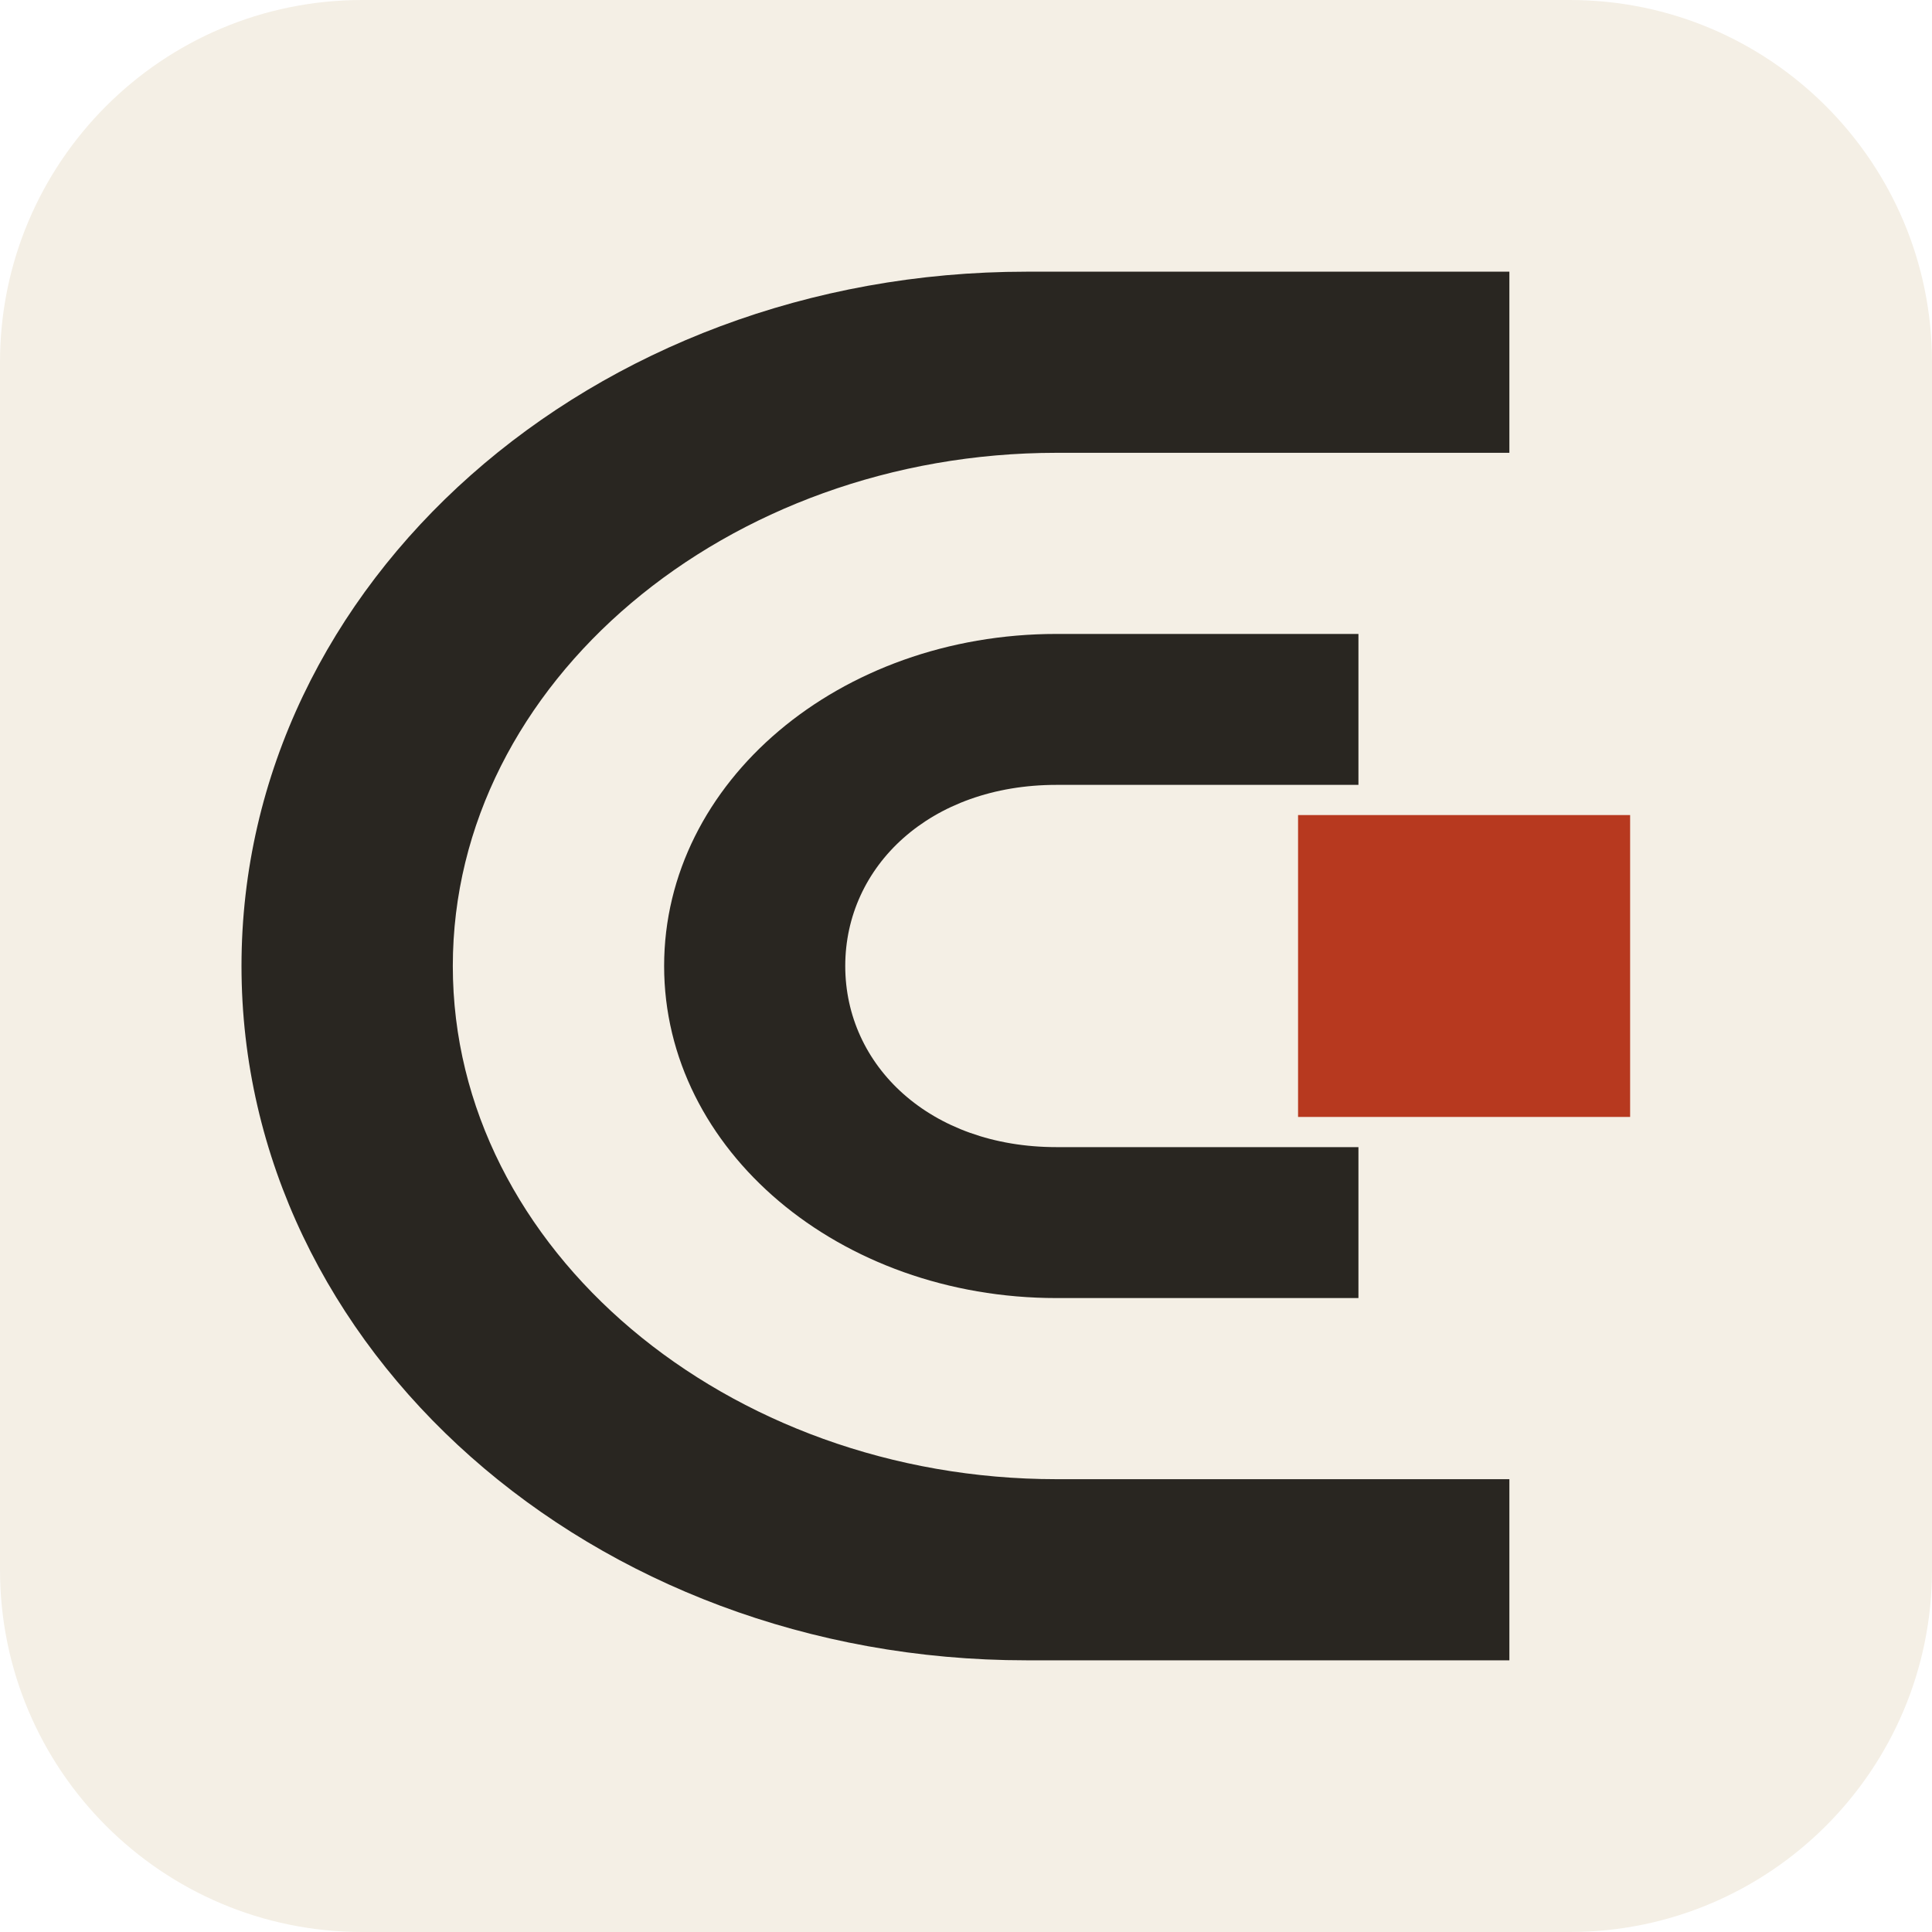
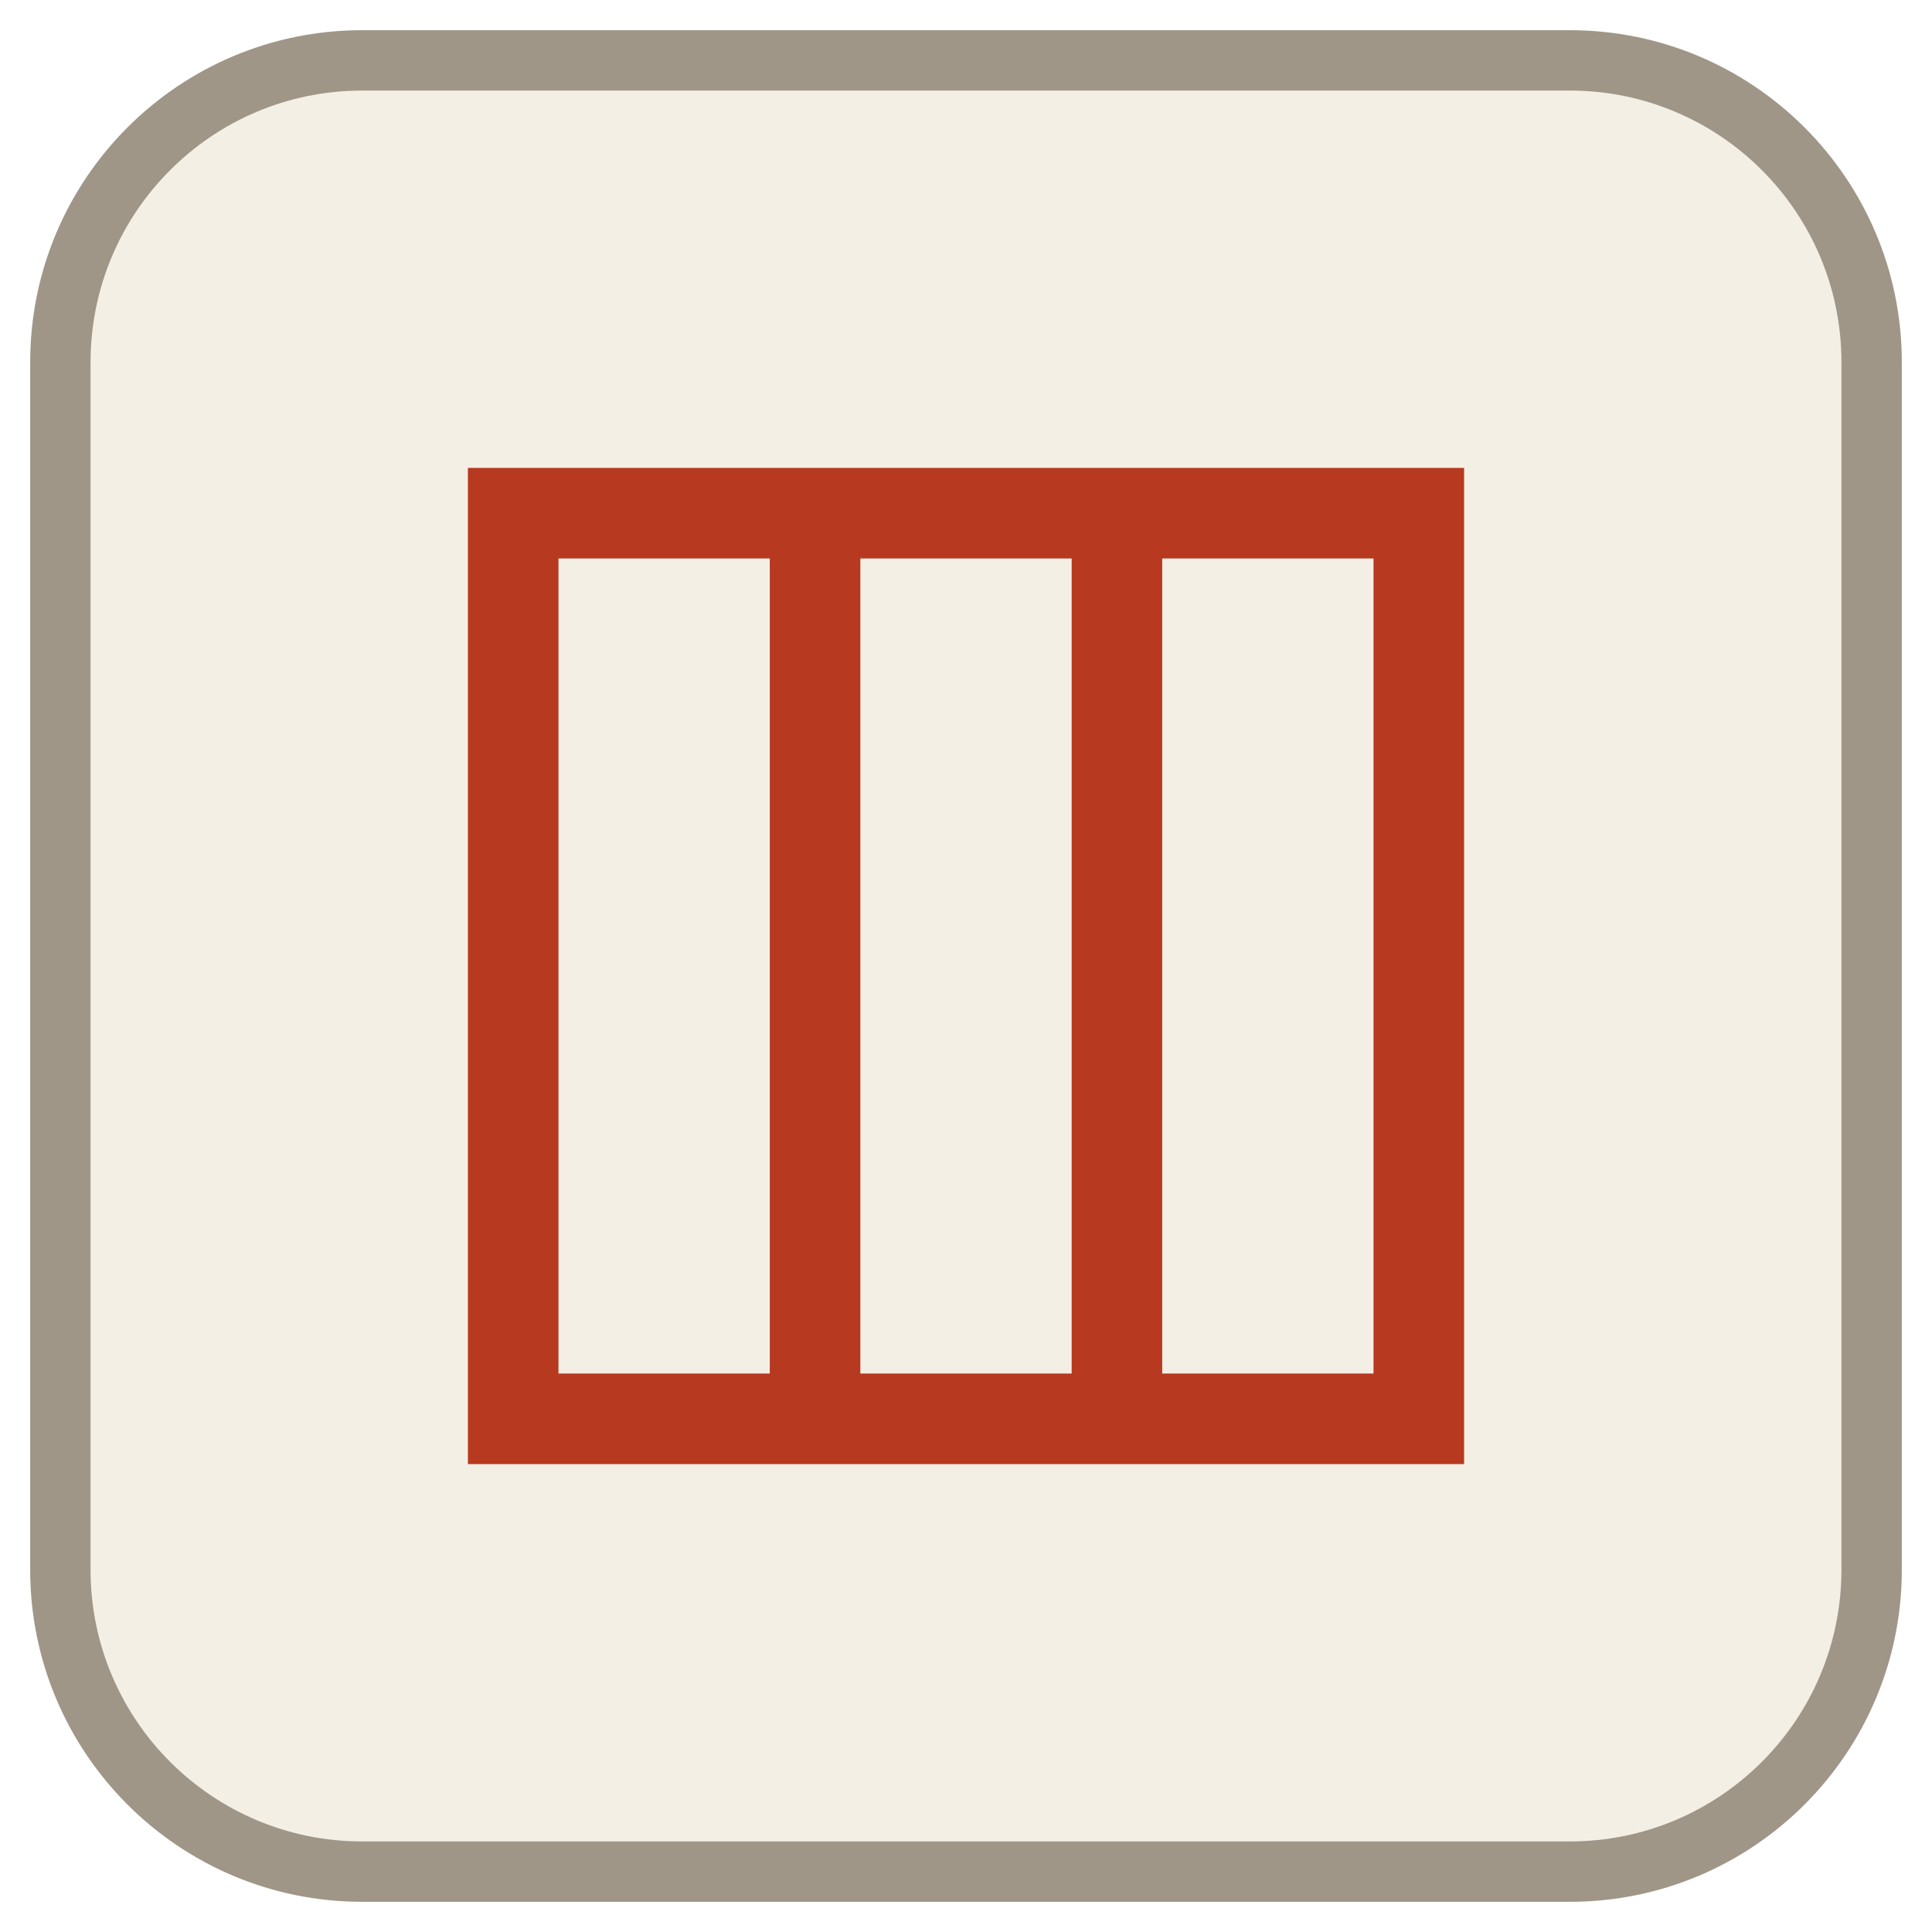
<svg xmlns="http://www.w3.org/2000/svg" viewBox="0 0 64 64" fill="none">
-   <rect width="64" height="64" rx="12" fill="#F4EFE5" />
-   <path d="M50 9H34C19.6 9 8 19.3 8 32s11.6 23 26 23h16v-6H35c-10.9 0-20-7.6-20-17s9.1-17 20-17h15V9Z" fill="#292621" />
-   <path d="M45 21H35c-7.2 0-13 4.9-13 11s5.8 11 13 11h10v-5H35c-4.2 0-7-2.7-7-6s2.8-6 7-6h10v-5Z" fill="#292621" />
-   <path d="M43 27h11v10H43z" fill="#B7391F" />
+   <rect x="1" y="1" width="62" height="62" rx="11" fill="#9F9687" />
+   <rect x="3" y="3" width="58" height="58" rx="9" fill="#F4EFE5" />
+   <path fill="#B7391F" d="M15.5 15.5h33v3h-33zM15.5 45.5h33v3h-33zM15.5 15.5h3v33h-3zM25.5 15.5h3v33h-3zM35.5 15.5h3v33h-3zM45.5 15.5h3v33h-3z" />
</svg>
